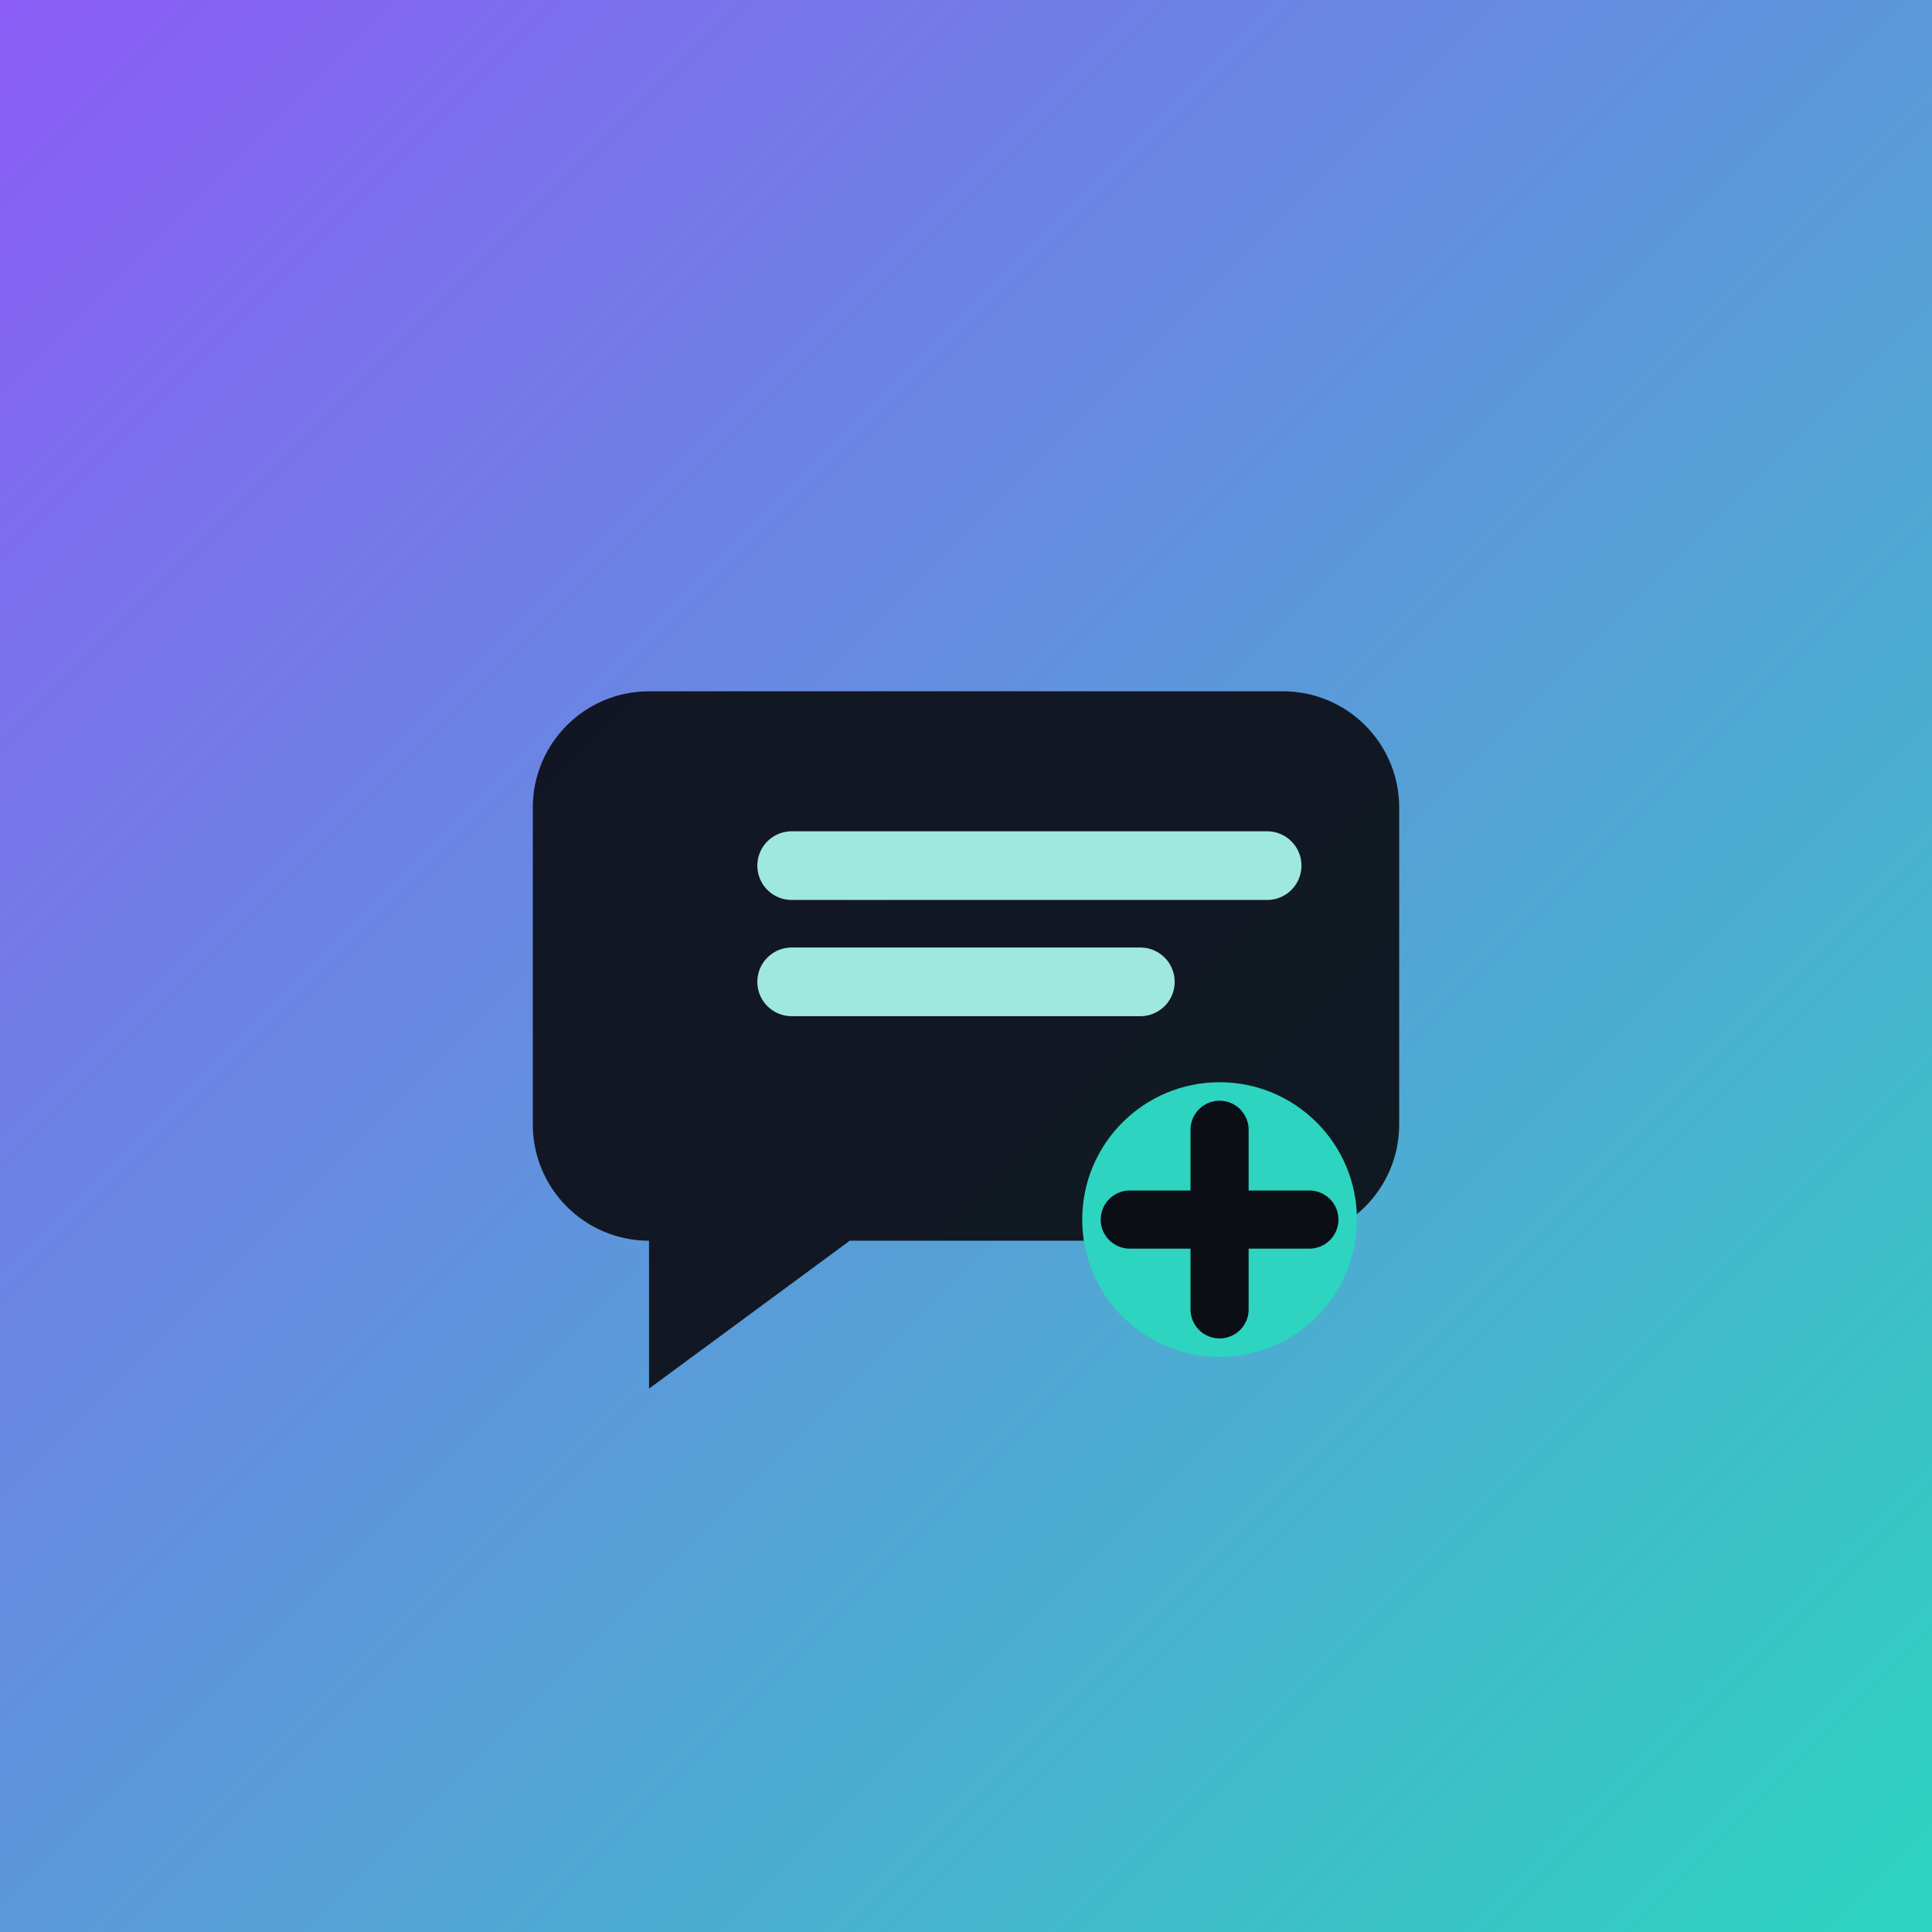
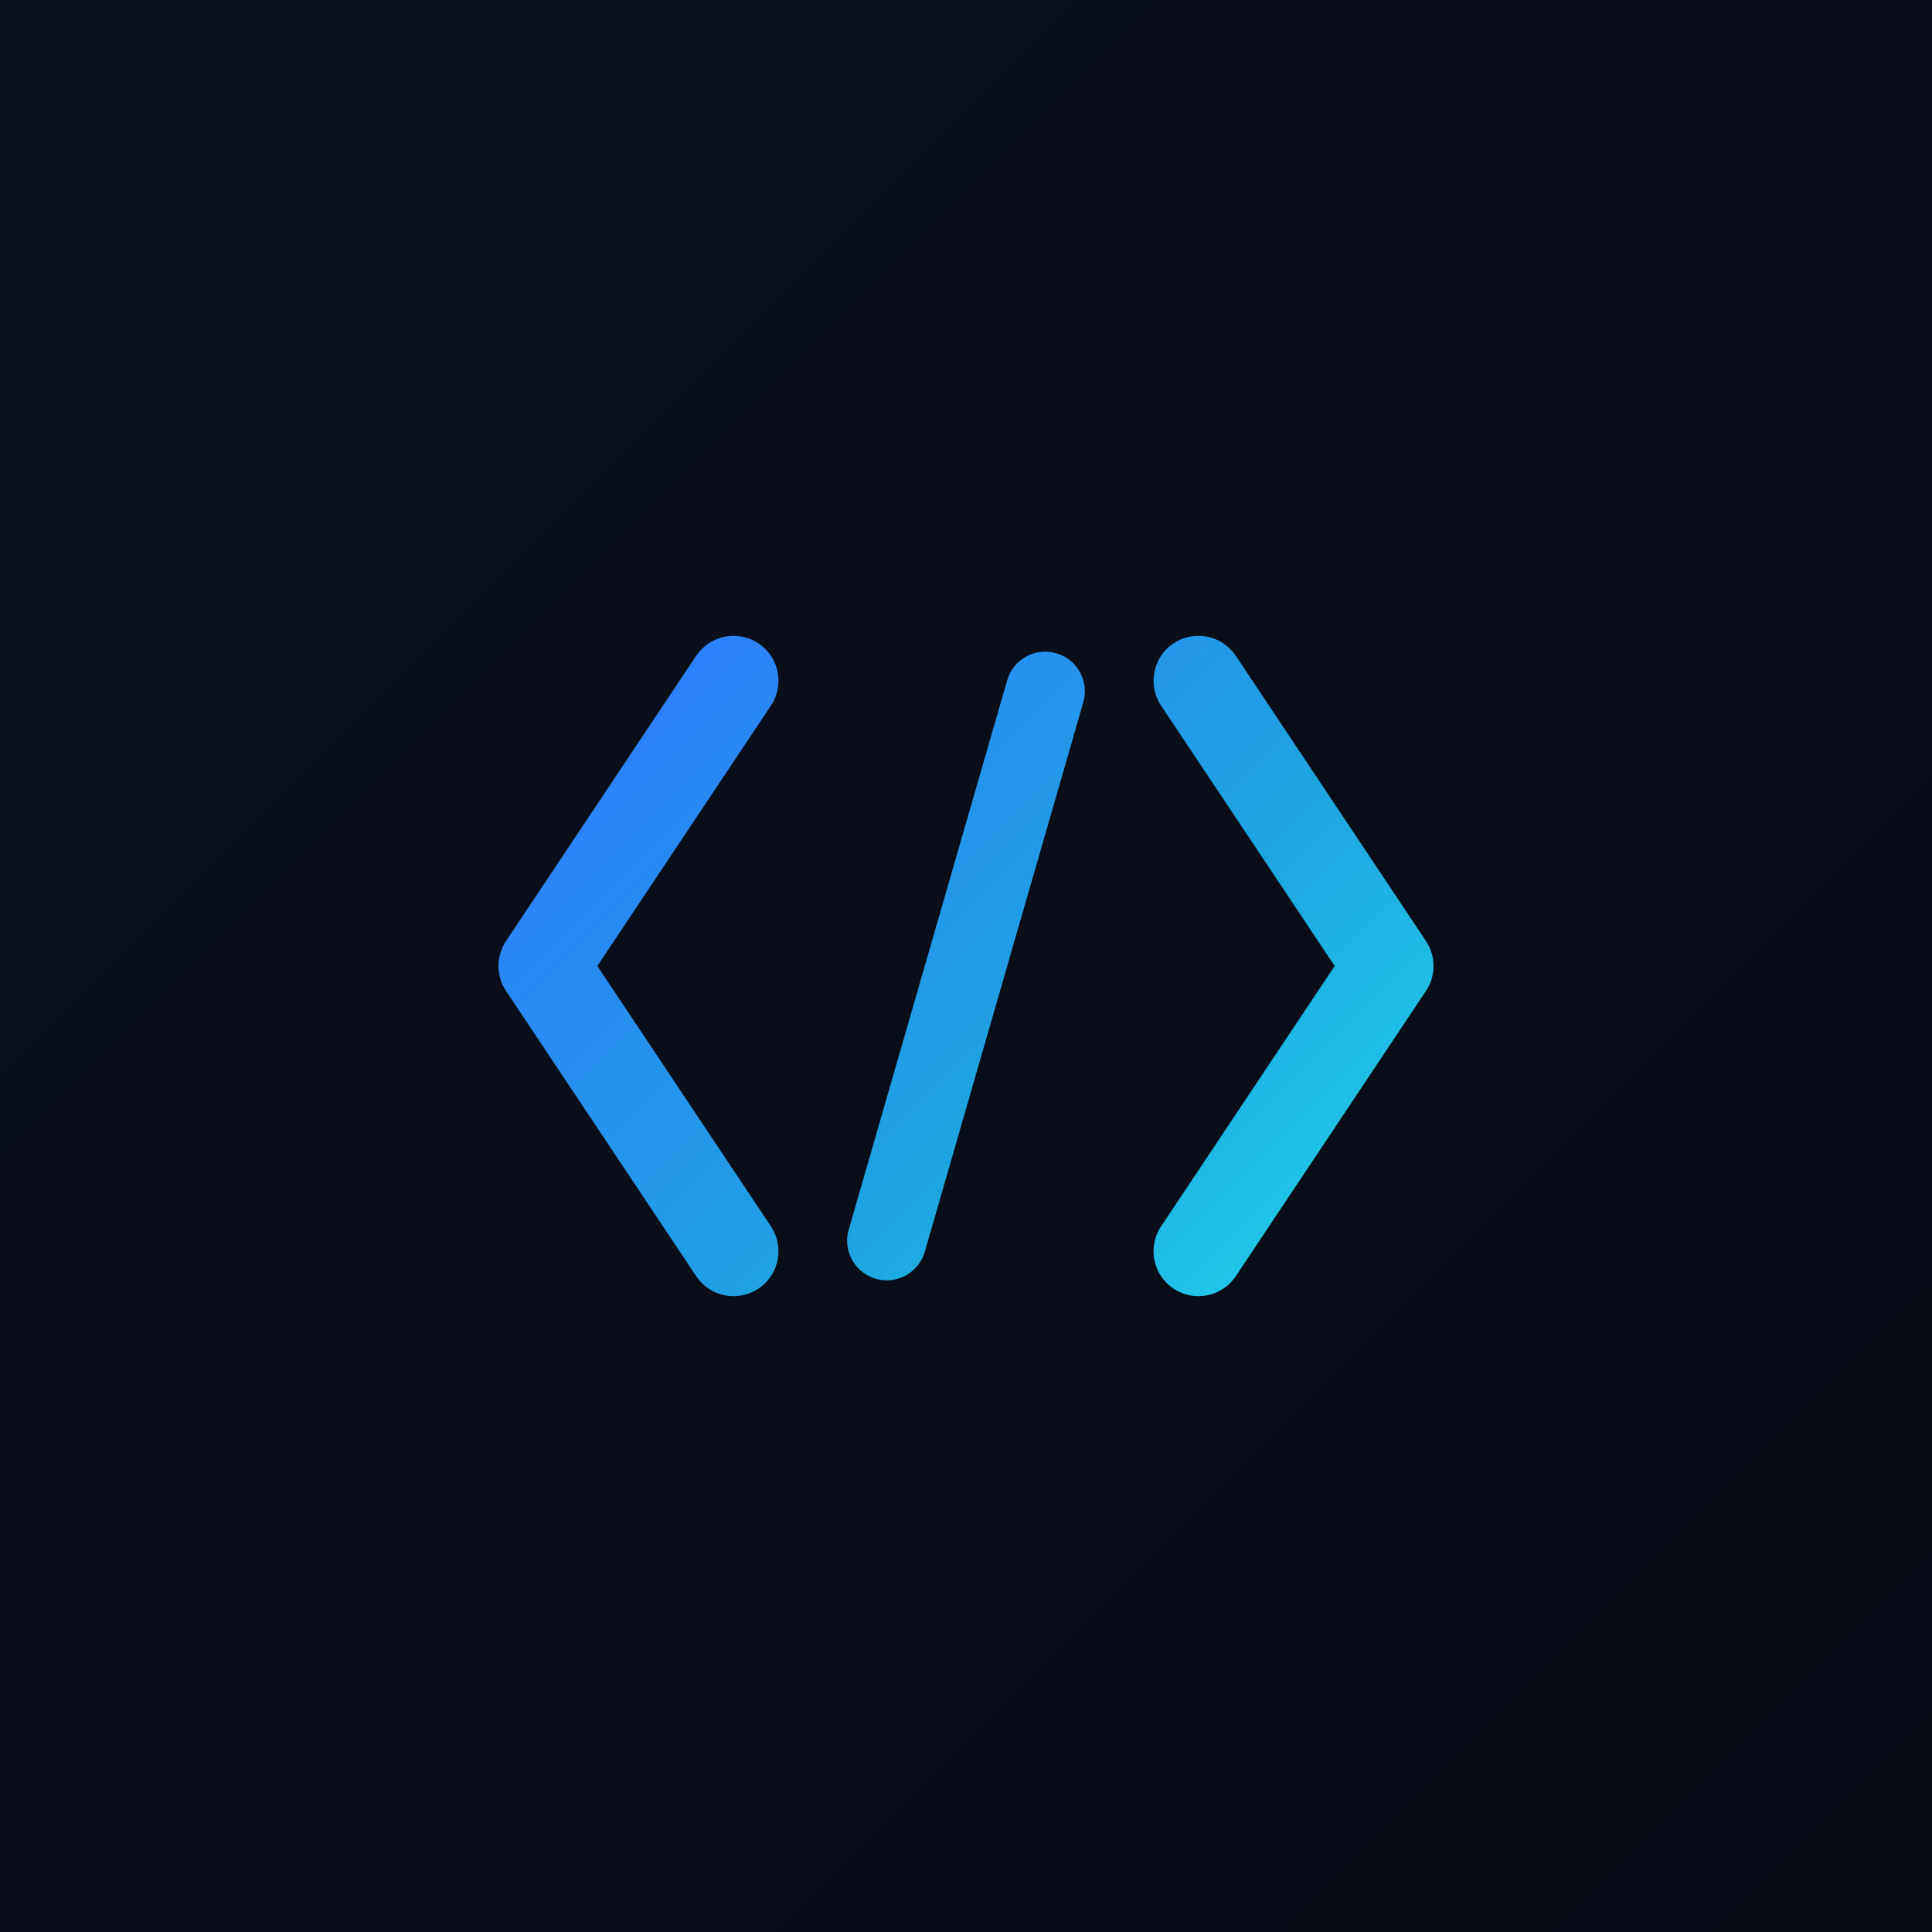
<svg xmlns="http://www.w3.org/2000/svg" viewBox="0 0 512 512">
  <defs>
    <linearGradient id="g" x1="0" y1="0" x2="512" y2="512" gradientUnits="userSpaceOnUse">
-       <stop offset="0" stop-color="#8b5cf6" />
-       <stop offset="1" stop-color="#2dd4bf" />
+       <stop offset="0" stop-color="#0a101d" />
+       <stop offset="1" stop-color="#070b14" />
+     </linearGradient>
+     <linearGradient id="br" x1="120" y1="120" x2="400" y2="400" gradientUnits="userSpaceOnUse">
+       <stop offset="0" stop-color="#2f7bff" />
+       <stop offset="0.6" stop-color="#1ea4e0" />
+       <stop offset="1" stop-color="#22d3ee" />
    </linearGradient>
  </defs>
  <rect width="512" height="512" fill="url(#g)" />
  <g transform="translate(76.8,76.8) scale(0.7)">
-     <path d="M136 152h240a44 44 0 0 1 44 44v120a44 44 0 0 1-44 44H212l-76 56v-56a44 44 0 0 1-44-44V196a44 44 0 0 1 44-44z" fill="#0b0e14" fill-opacity="0.92" />
-     <path d="M190 218h180M190 262h132" stroke="#9fe8dd" stroke-width="26" stroke-linecap="round" fill="none" />
-     <circle cx="352" cy="352" r="52" fill="#2dd4bf" />
-     <path d="M352 318v68M318 352h68" stroke="#0b0e14" stroke-width="22" stroke-linecap="round" />
+     <path d="M168 148 96 256l72 108" fill="none" stroke="url(#br)" stroke-width="34" stroke-linecap="round" stroke-linejoin="round" />
+     <path d="m344 148 72 108-72 108" fill="none" stroke="url(#br)" stroke-width="34" stroke-linecap="round" stroke-linejoin="round" />
+     <path d="M286 152l-60 208" fill="none" stroke="url(#br)" stroke-width="30" stroke-linecap="round" />
  </g>
</svg>
